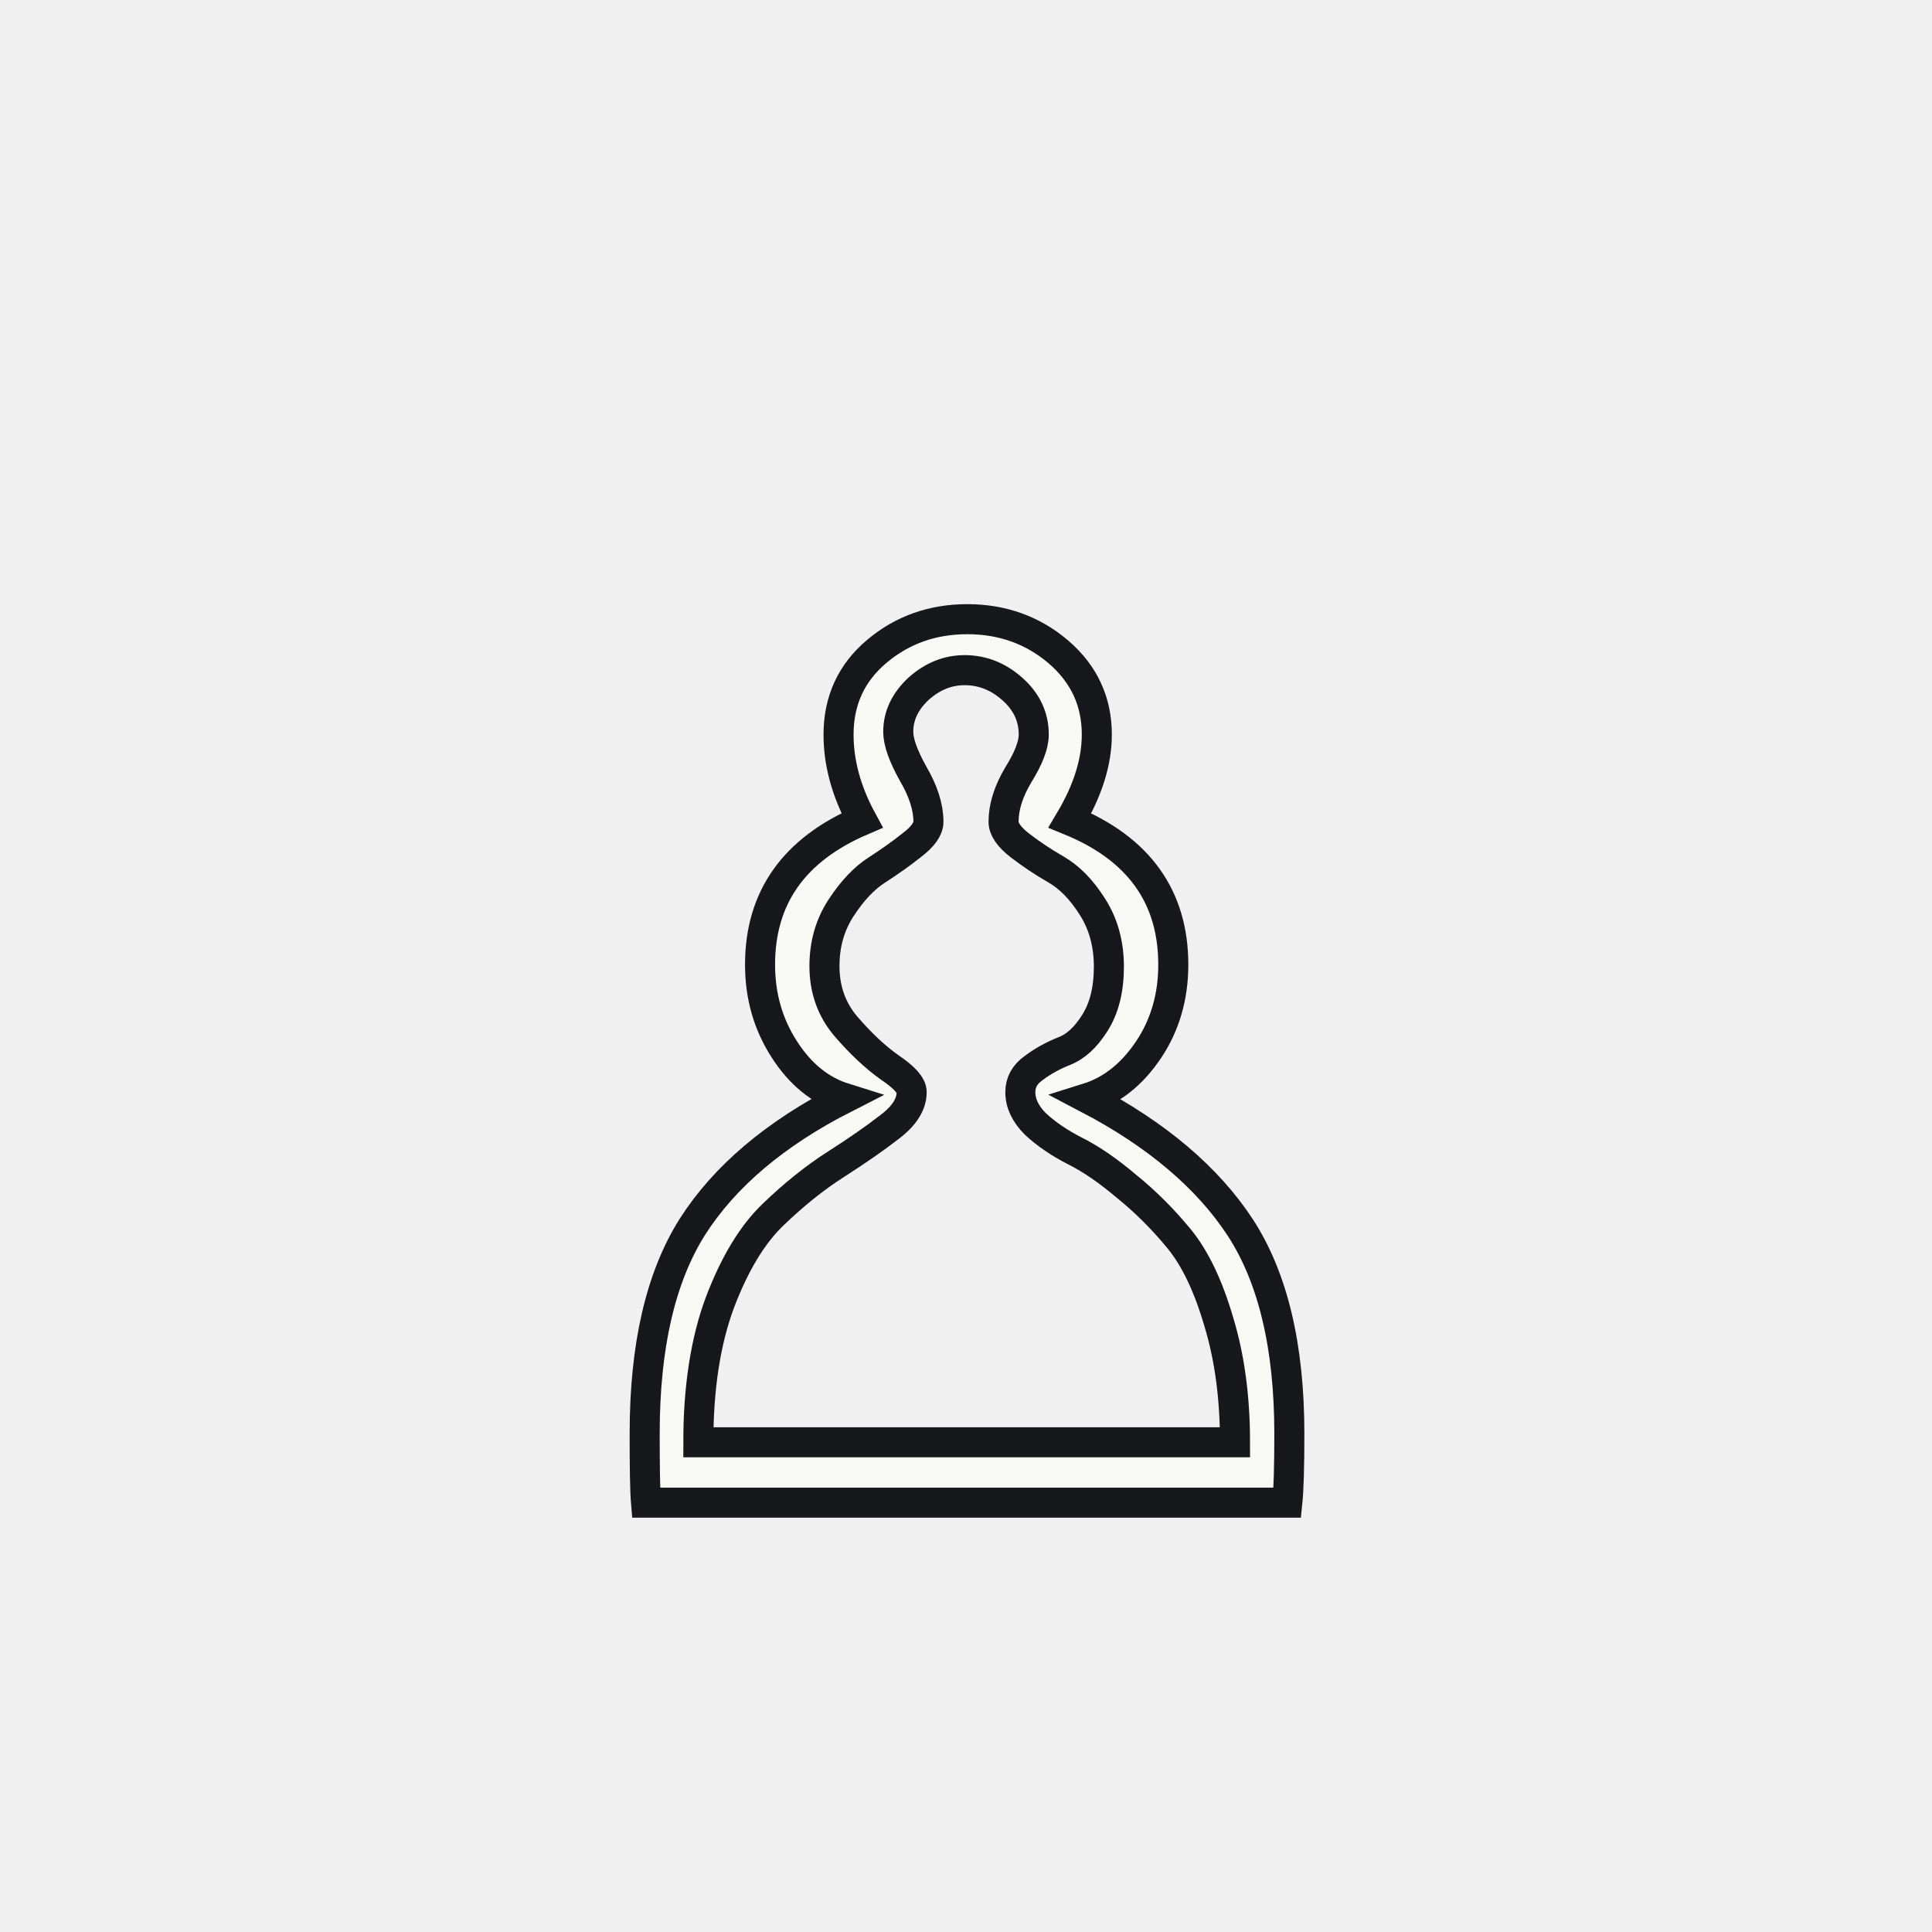
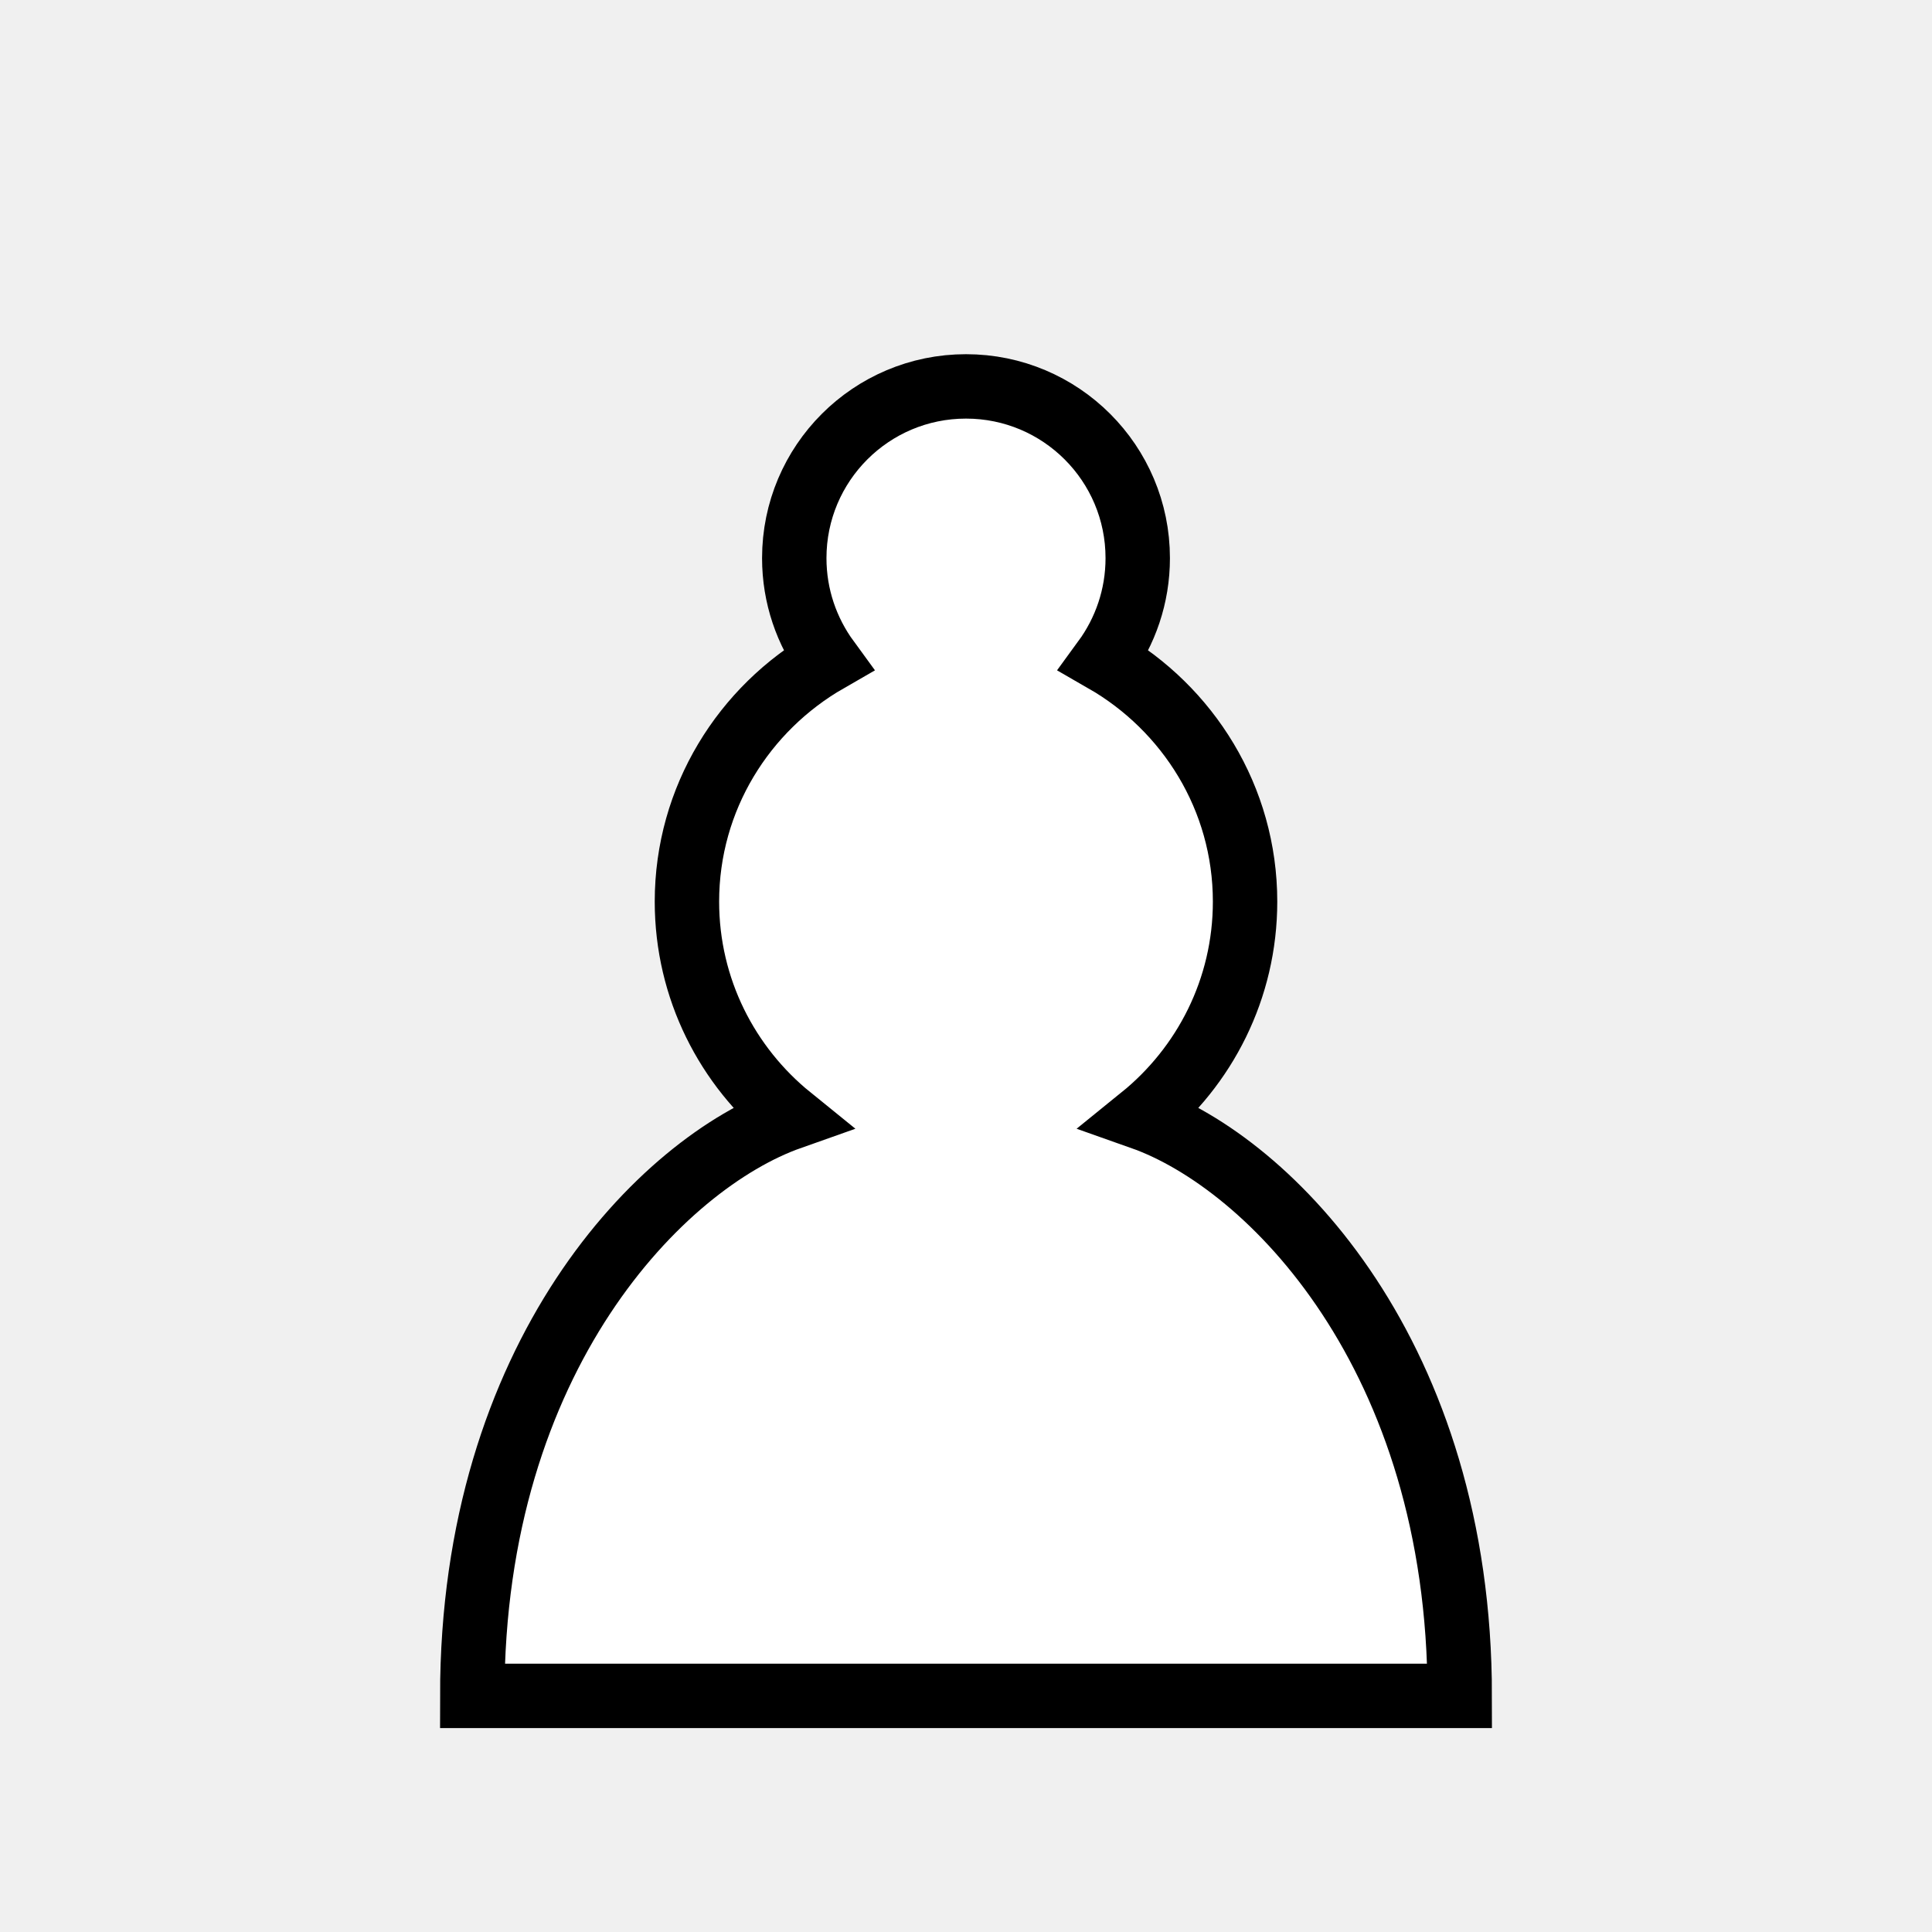
- <svg xmlns="http://www.w3.org/2000/svg" style="color-scheme:light only" viewBox="0 0 45 45">
-   <text x="22.5" y="35" font-size="35" text-anchor="middle" font-family="Segoe UI Symbol, Noto Sans Symbols 2, DejaVu Sans, serif" fill="#f8f8f4" stroke="#17181c" stroke-width="0.7">♙</text>
+ <svg xmlns="http://www.w3.org/2000/svg" viewBox="0 0 45 45">
+   <path fill="#fff" stroke="#000" stroke-linecap="round" stroke-width="1.5" d="M22.5 9c-2.21 0-4 1.79-4 4 0 .89.29 1.71.78 2.38C17.33 16.5 16 18.59 16 21c0 2.03.94 3.84 2.41 5.03-3 1.06-7.41 5.55-7.41 13.47h23c0-7.92-4.41-12.41-7.41-13.47 1.47-1.19 2.41-3 2.41-5.03 0-2.41-1.33-4.5-3.28-5.62.49-.67.78-1.49.78-2.38 0-2.21-1.79-4-4-4z" />
</svg>
